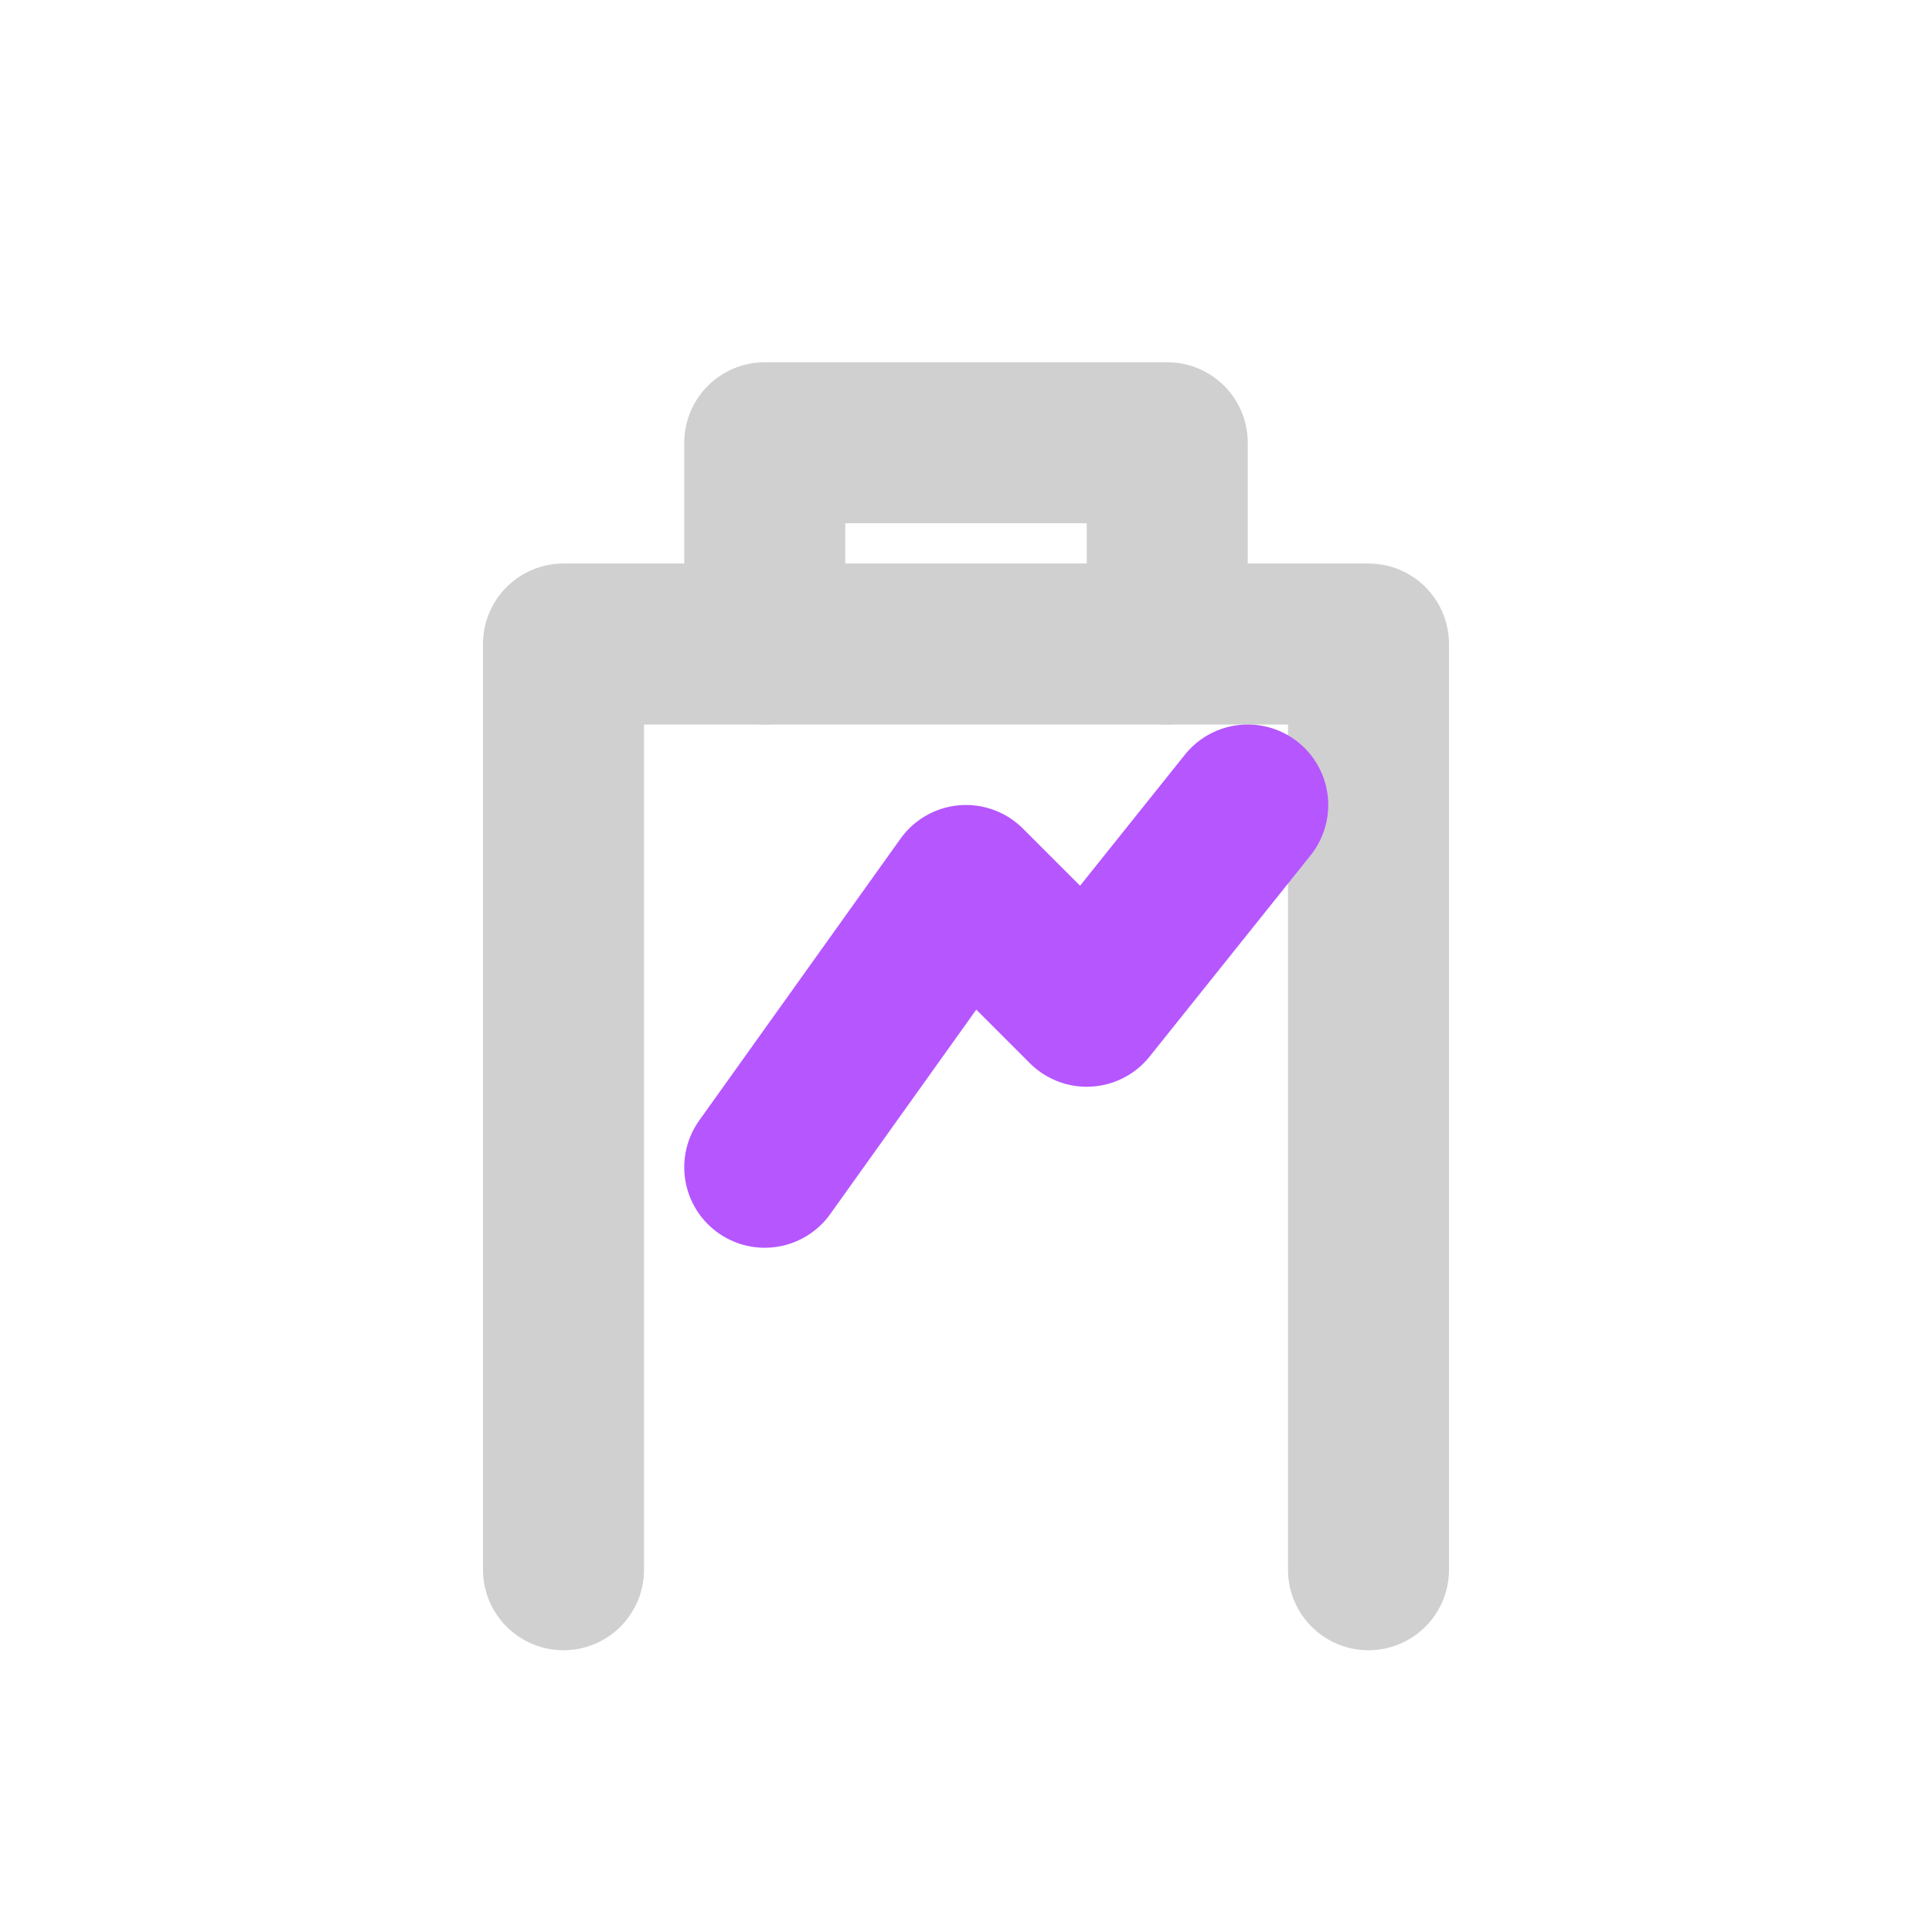
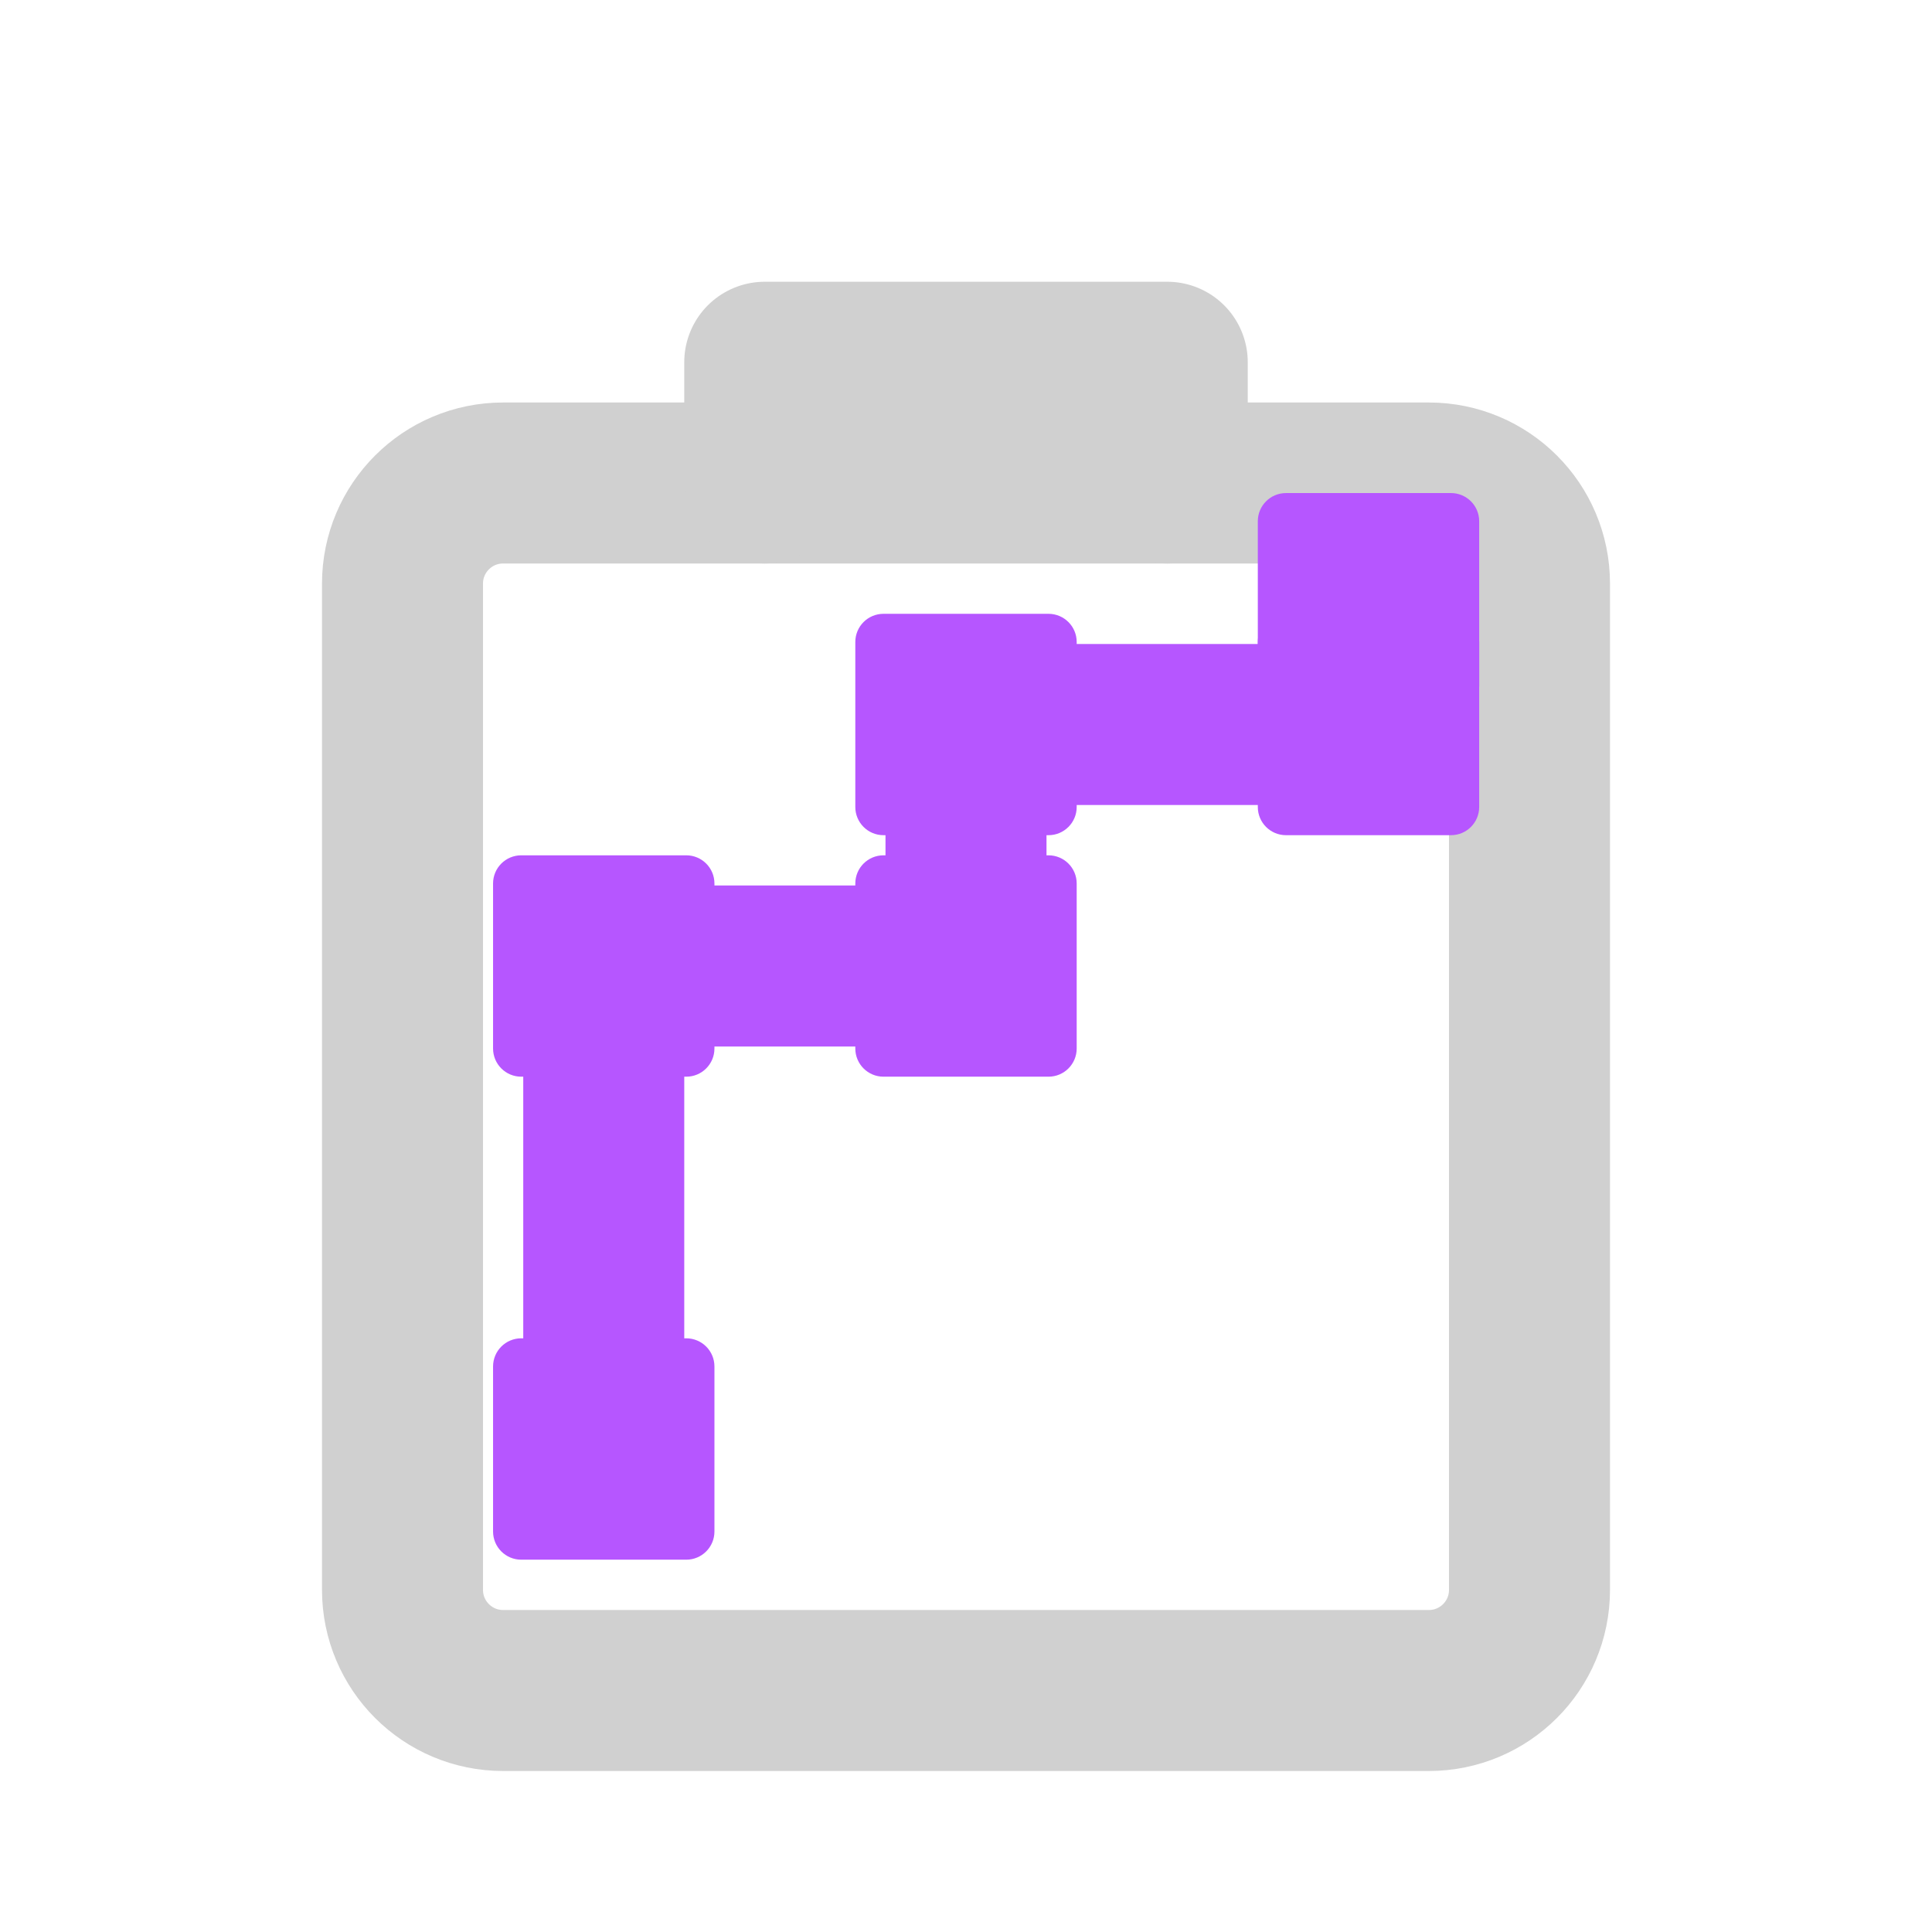
<svg xmlns="http://www.w3.org/2000/svg" width="24" height="24" viewBox="0 0 24 24" fill="none" aria-hidden="true">
-   <path d="M7 19.5 V8 H17 V19.5" stroke="#D0D0D0" stroke-width="2" stroke-linecap="round" stroke-linejoin="round" fill="none" />
-   <path d="M9.5 8 V5.5 H14.5 V8" stroke="#D0D0D0" stroke-width="2" stroke-linecap="round" stroke-linejoin="round" fill="none" />
-   <path d="M9.5 14.5 L12 11 L13.5 12.5 L15.5 10" stroke="#B656FF" stroke-width="2" stroke-linecap="round" stroke-linejoin="round" fill="none" />
+   <rect x="5" y="6" width="14" height="15" rx="1.25" stroke="#D0D0D0" stroke-width="2" stroke-linecap="round" stroke-linejoin="round" fill="none" />
+   <path d="M9.5 6 V4.5 H14.5 V6" stroke="#D0D0D0" stroke-width="2" stroke-linecap="round" stroke-linejoin="round" fill="none" />
+   <path d="M7.5 18 L7.5 12 L12 12 L12 9 L17 9 L17 7.5" stroke="#B656FF" stroke-width="2" stroke-linecap="round" stroke-linejoin="round" fill="none" />
+   <rect x="6.125" y="16.625" width="2.75" height="2.75" rx="0.35" fill="#B656FF" />
+   <rect x="6.125" y="10.625" width="2.75" height="2.75" rx="0.35" fill="#B656FF" />
+   <rect x="10.625" y="10.625" width="2.75" height="2.75" rx="0.35" fill="#B656FF" />
+   <rect x="10.625" y="7.625" width="2.75" height="2.75" rx="0.35" fill="#B656FF" />
+   <rect x="15.625" y="7.625" width="2.75" height="2.75" rx="0.35" fill="#B656FF" />
+   <rect x="15.625" y="6.125" width="2.75" height="2.75" rx="0.35" fill="#B656FF" />
</svg>
